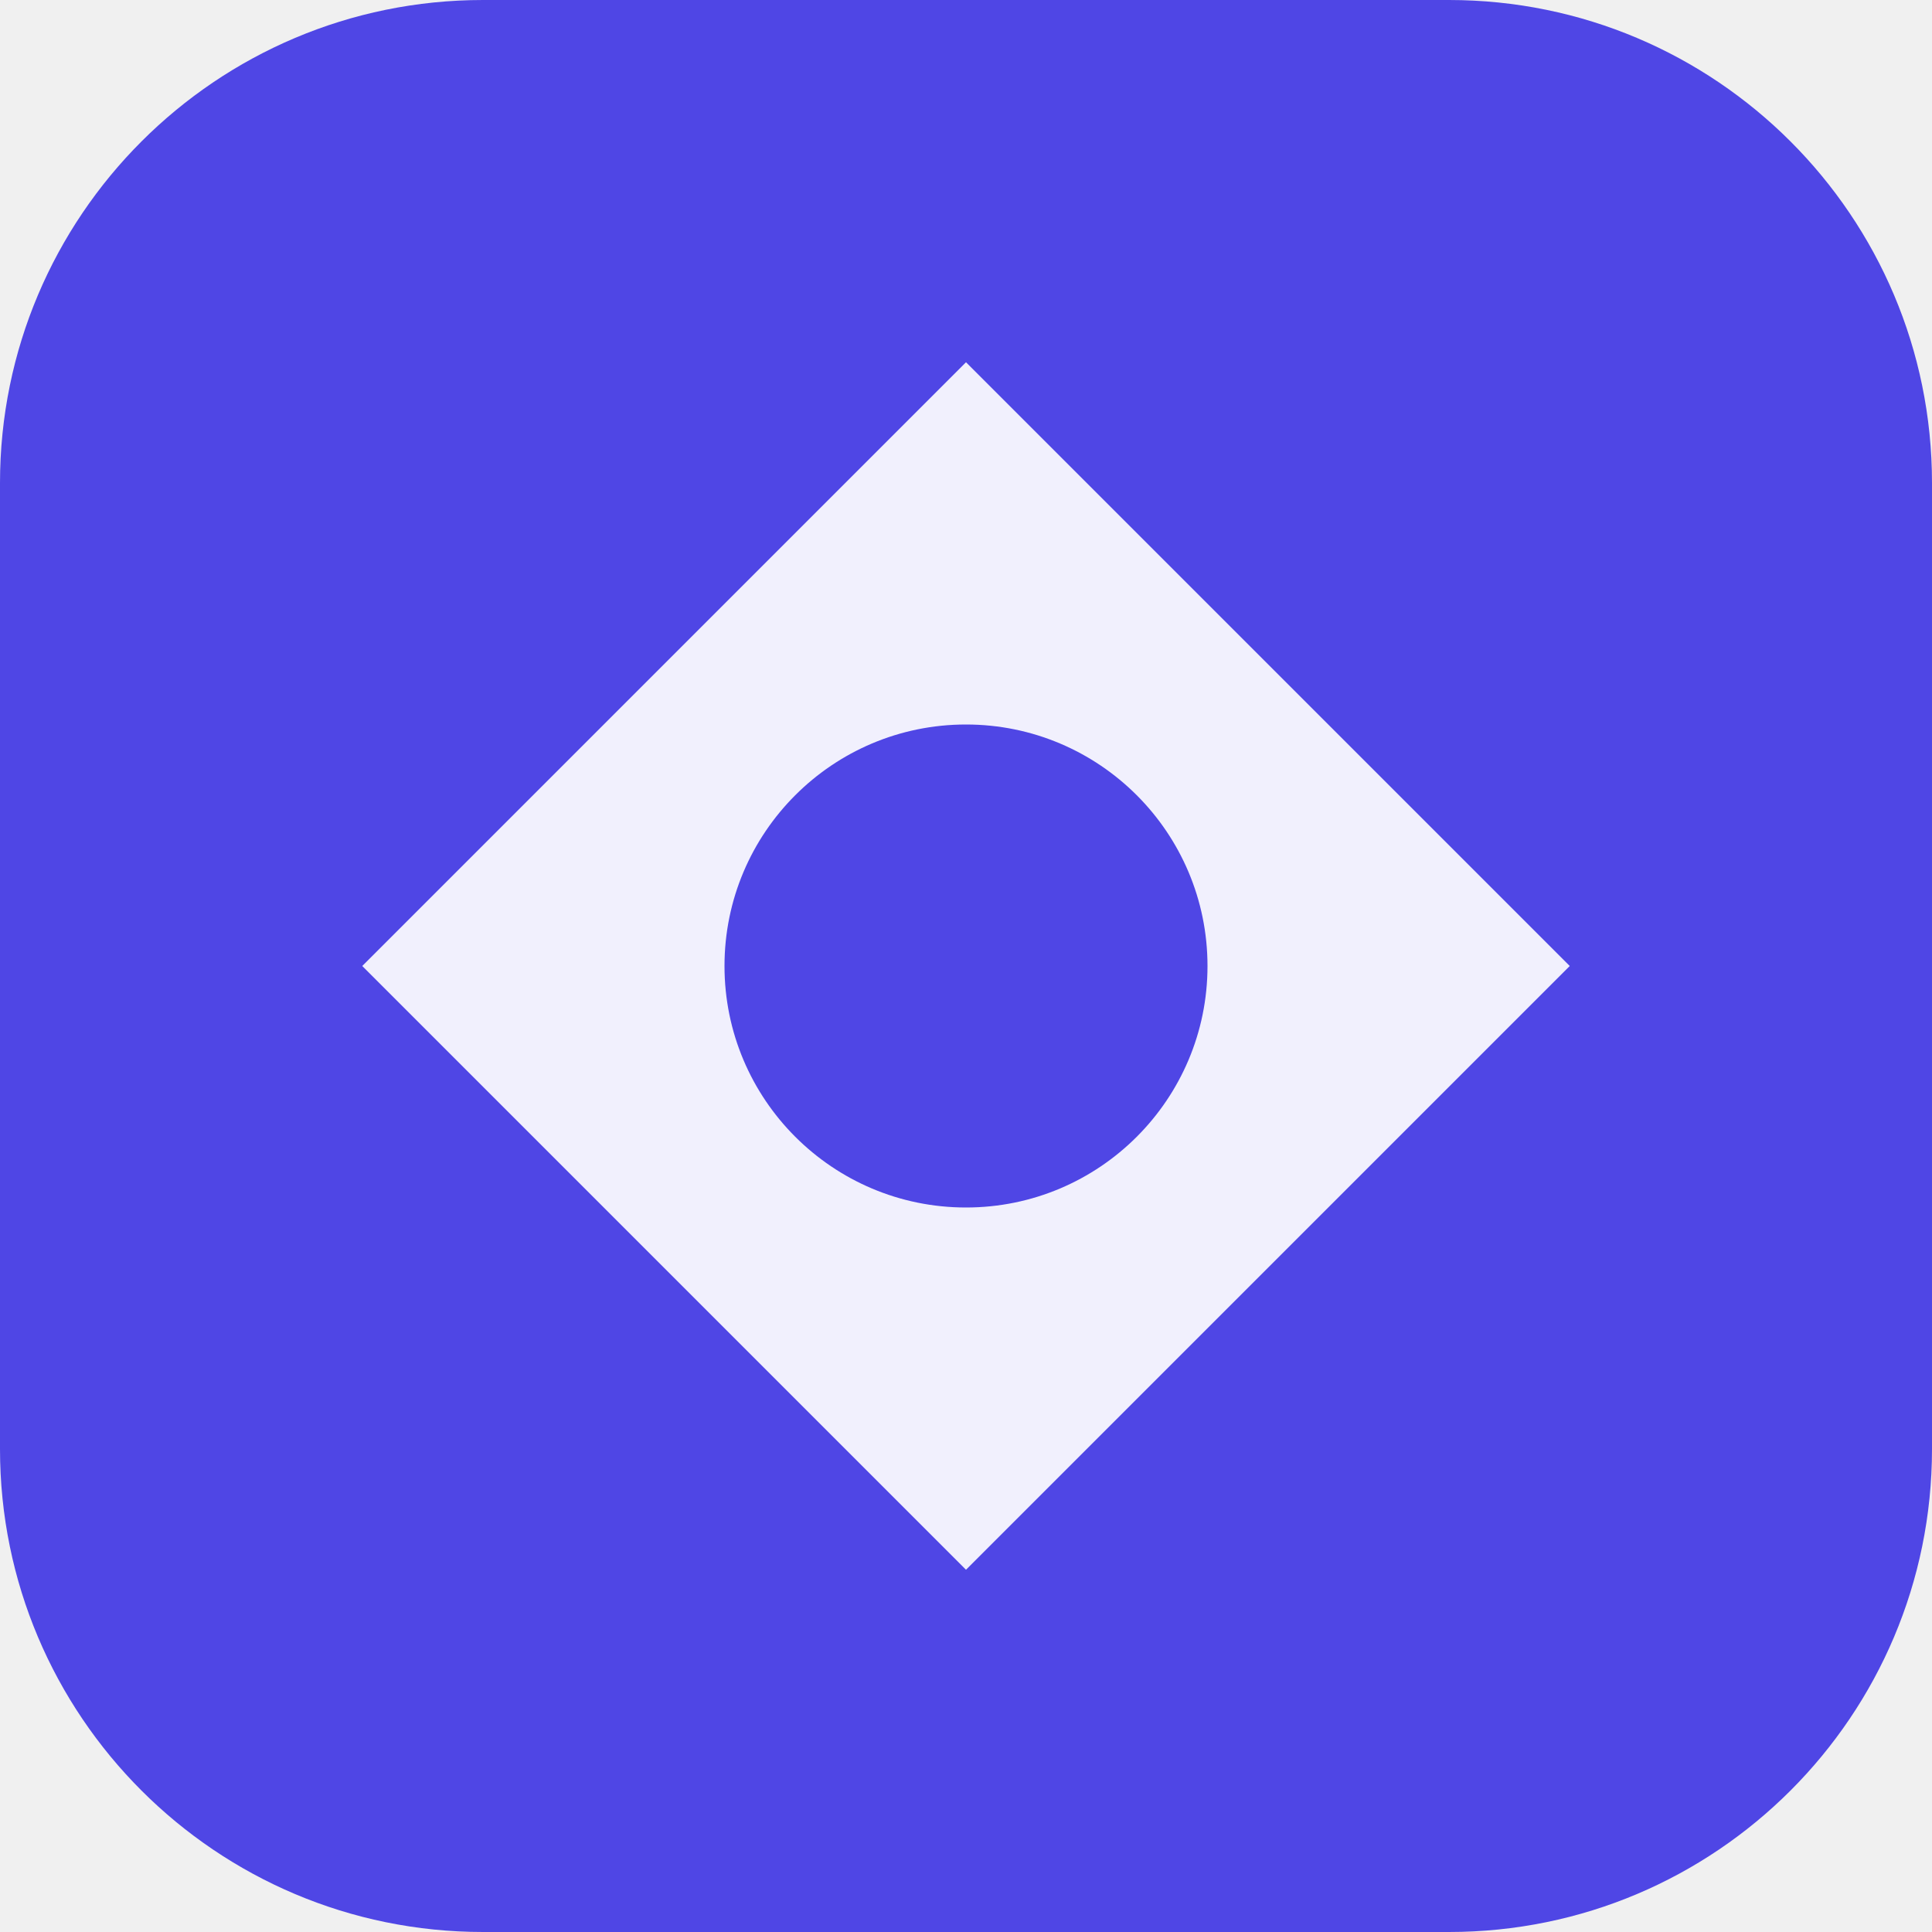
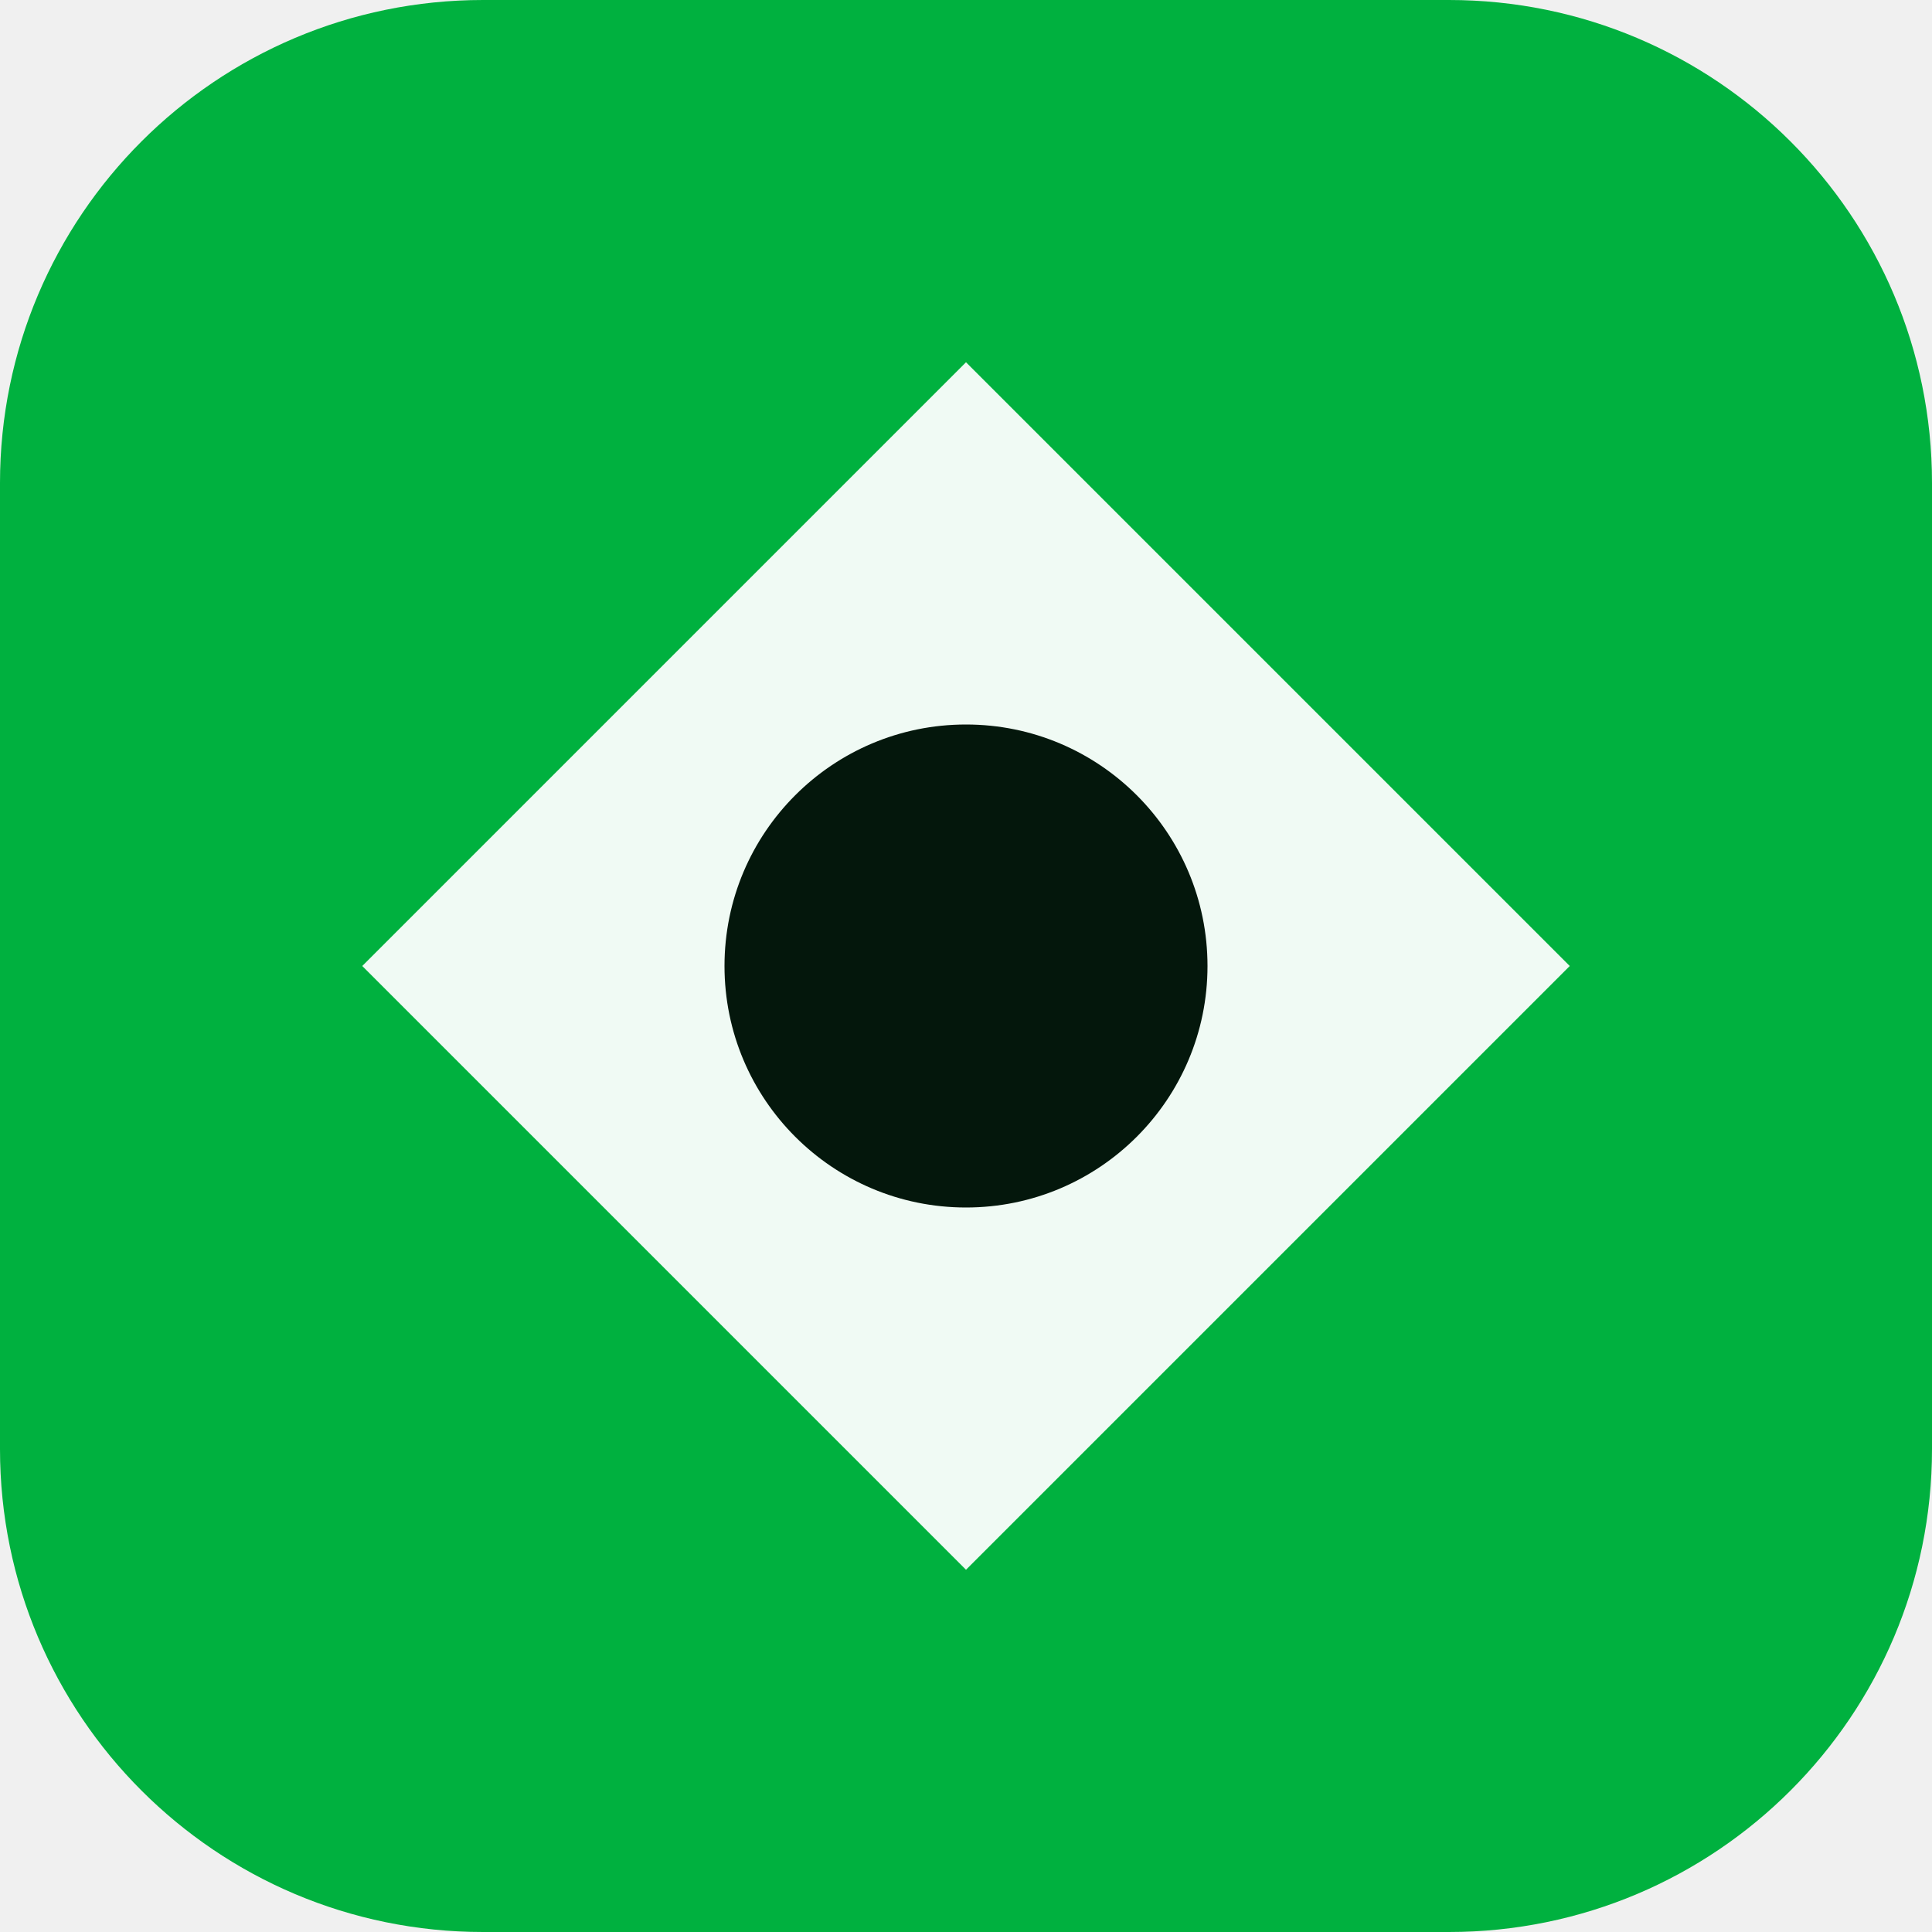
<svg xmlns="http://www.w3.org/2000/svg" viewBox="0 0 32 32" role="img" aria-labelledby="portfolio-icon-title">
-   <rect width="32" height="32" rx="8" fill="#4f46e5" />
-   <path d="M16 6 26 16 16 26 6 16Z" fill="#ffffff" opacity="0.92" />
-   <circle cx="16" cy="16" r="4" fill="#4f46e5" />
+   <rect width="32" height="32" rx="8" fill="#00b13f" />
+   <path d="M16 6 26 16 16 26 6 16Z" fill="#ffffff" opacity="0.94" />
+   <circle cx="16" cy="16" r="4" fill="#04170c" />
</svg>
